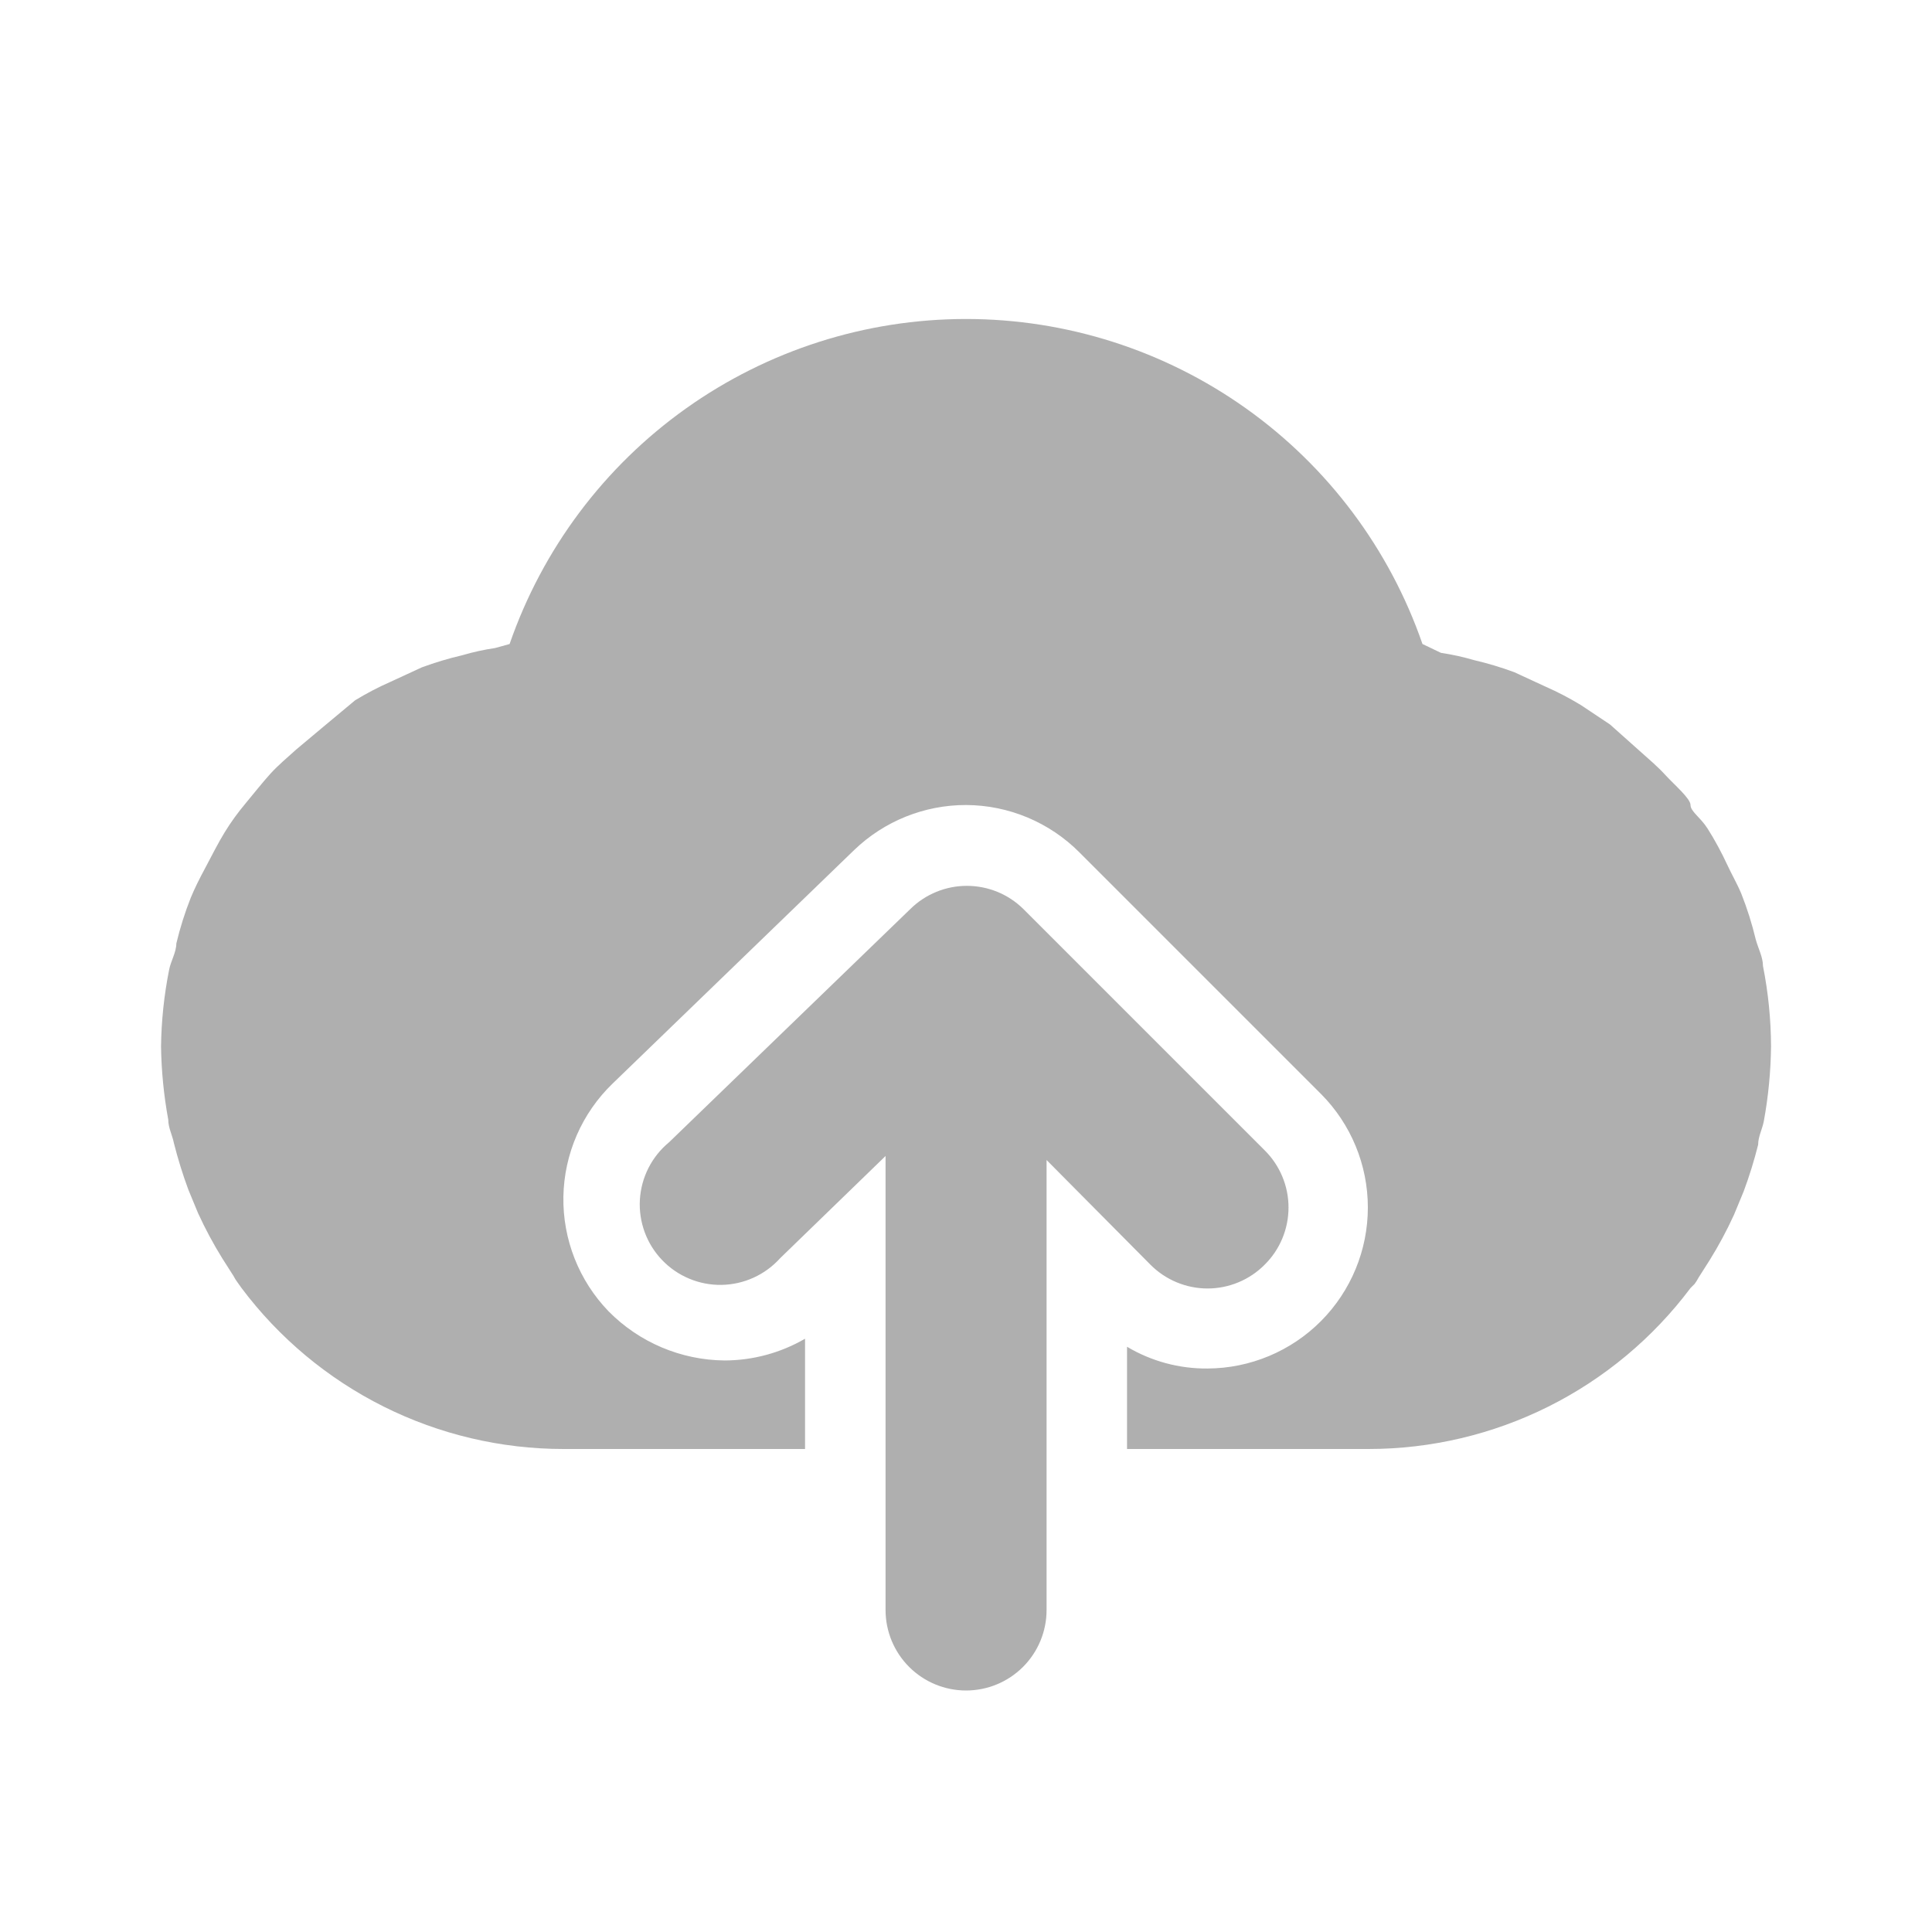
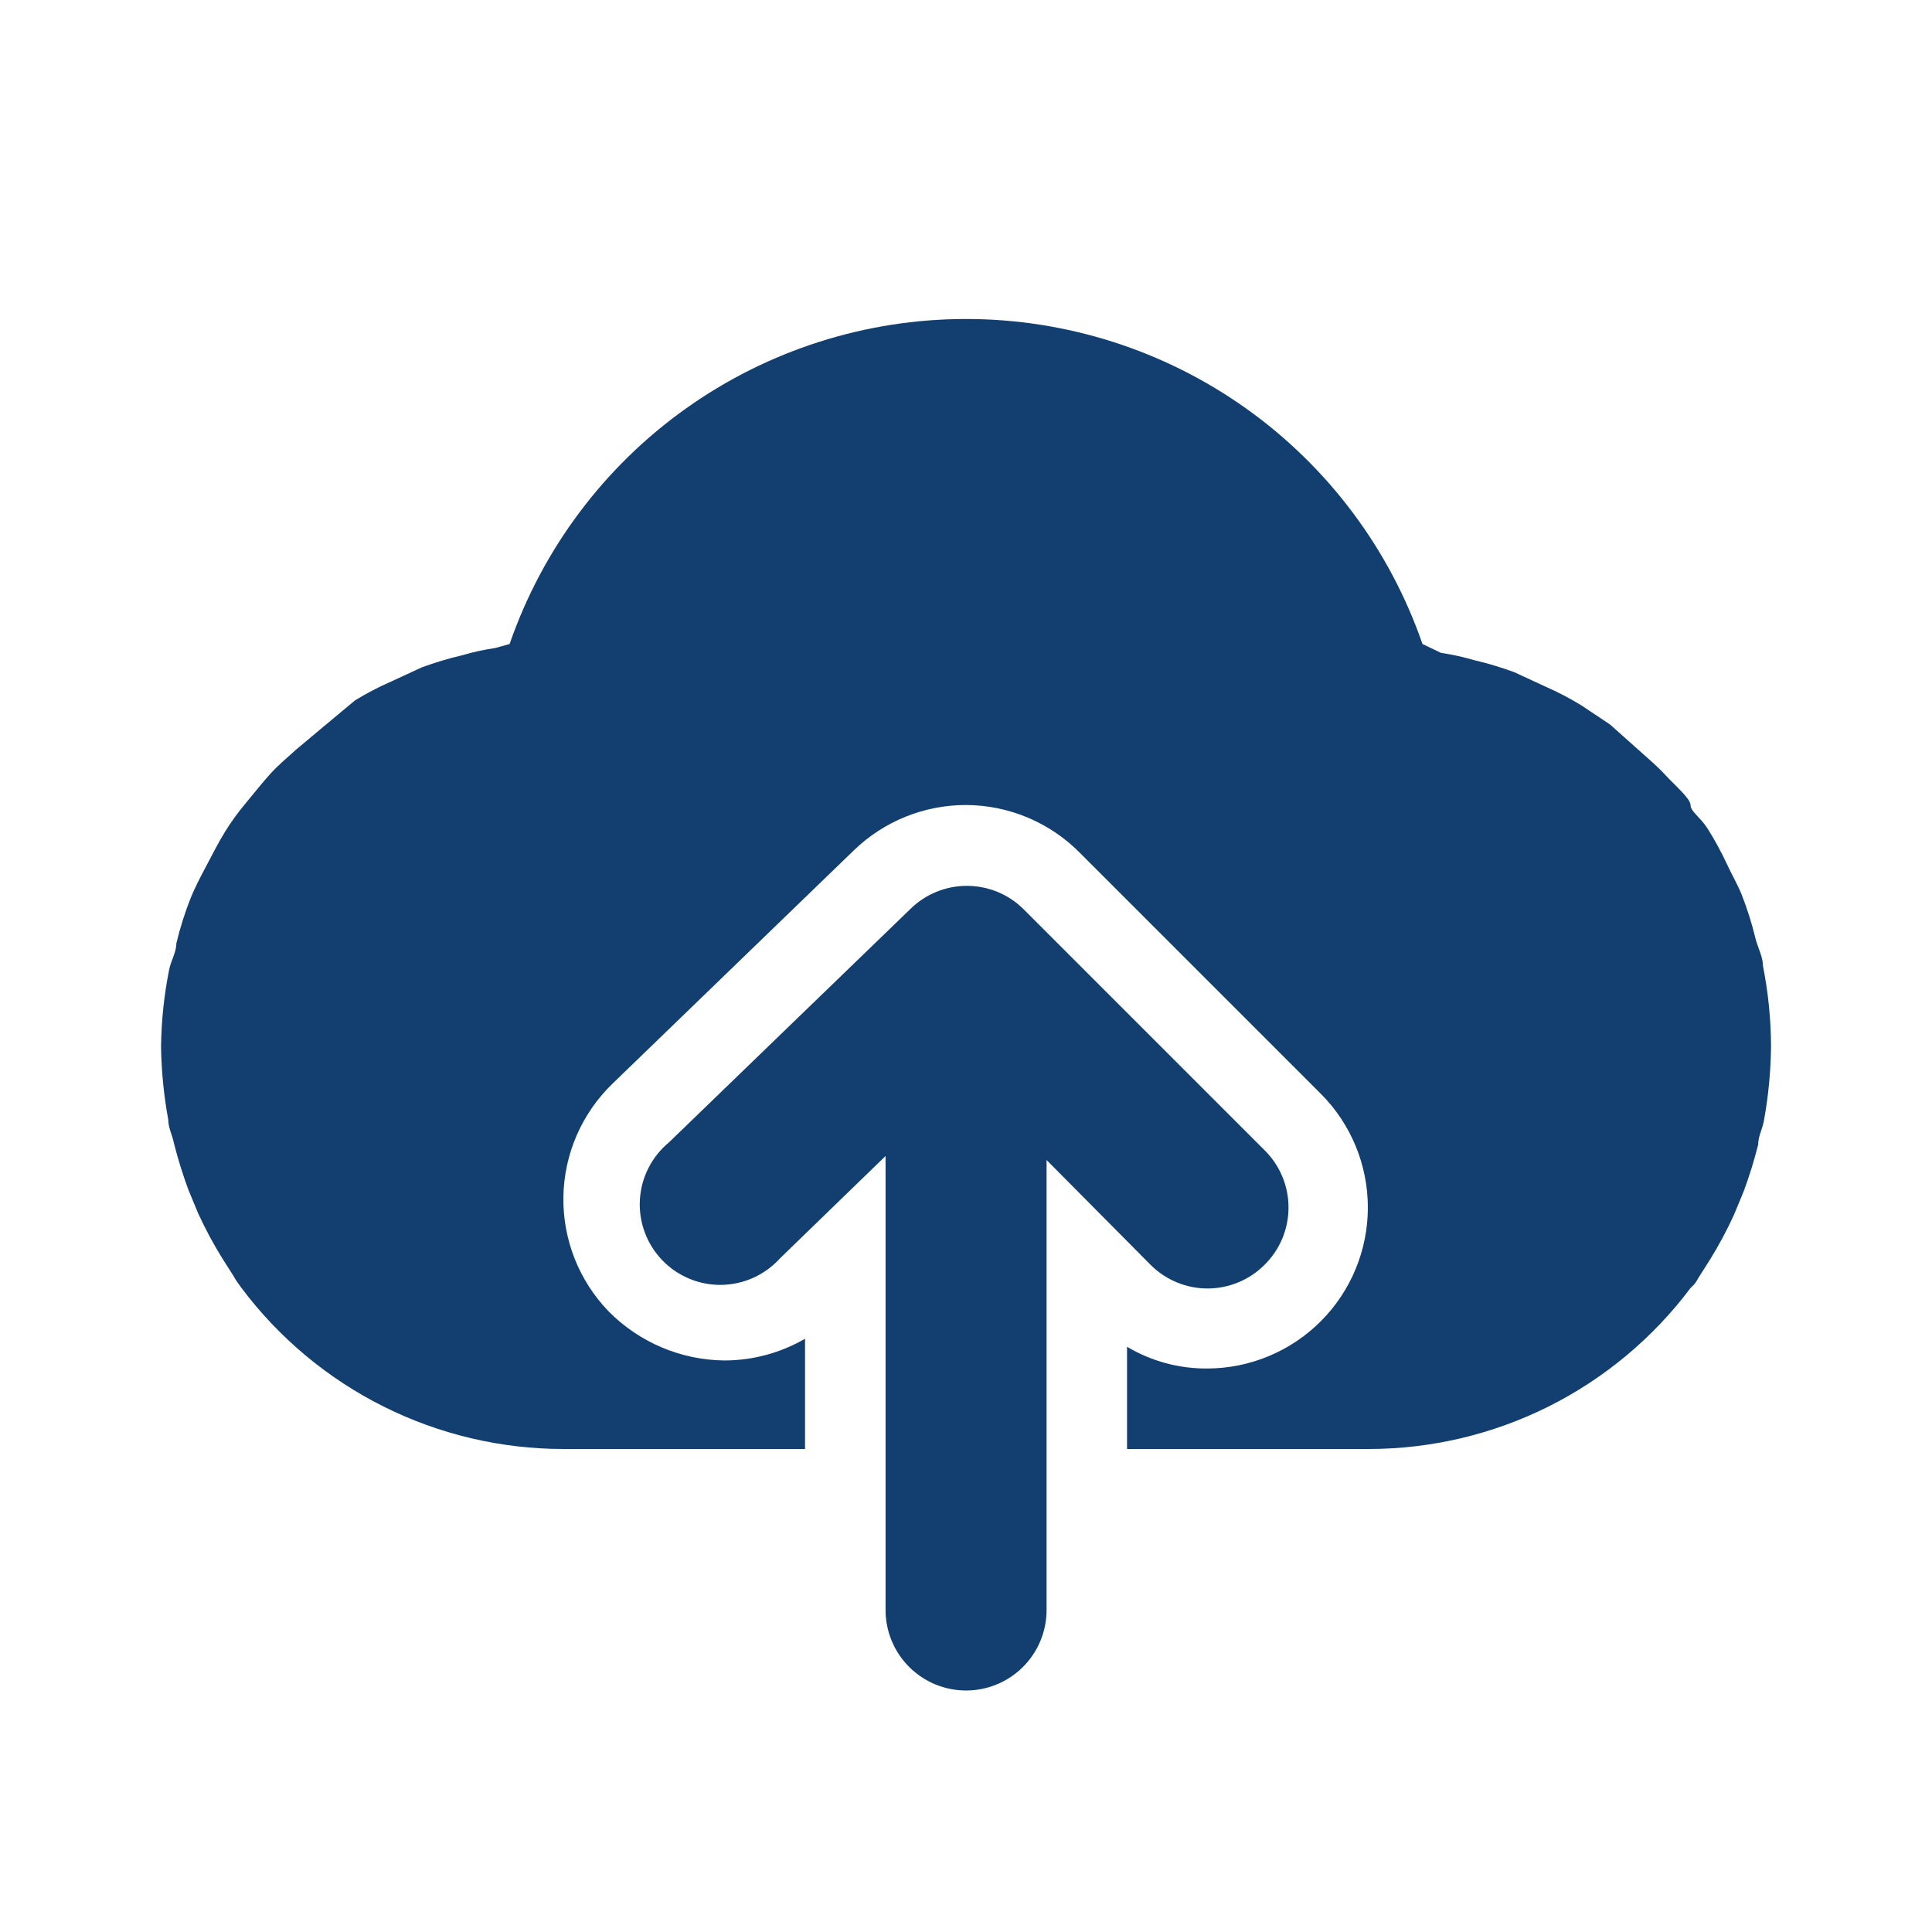
<svg xmlns="http://www.w3.org/2000/svg" width="74" height="74" viewBox="0 0 74 74" fill="none">
-   <path d="M67.526 37C67.526 36.661 67.341 36.322 67.249 35.983C67.106 35.385 66.921 34.797 66.694 34.225C66.54 33.855 66.324 33.485 66.139 33.084C65.954 32.684 65.676 32.16 65.399 31.728C65.121 31.296 64.751 31.08 64.751 30.834C64.751 30.587 64.135 30.063 63.795 29.693C63.456 29.323 63.148 29.076 62.809 28.768L61.668 27.75L60.558 27.01C60.122 26.744 59.669 26.507 59.201 26.301L57.999 25.746C57.495 25.56 56.98 25.405 56.457 25.284C56.043 25.162 55.62 25.069 55.193 25.006L54.484 24.667C53.226 21.032 50.866 17.879 47.732 15.648C44.599 13.417 40.848 12.218 37.001 12.218C33.155 12.218 29.404 13.417 26.27 15.648C23.137 17.879 20.777 21.032 19.519 24.667L18.964 24.821C18.536 24.884 18.114 24.977 17.7 25.099C17.177 25.22 16.662 25.375 16.158 25.561L14.956 26.116C14.488 26.322 14.034 26.559 13.599 26.825L12.489 27.75L11.348 28.706C11.009 29.015 10.67 29.292 10.361 29.631C10.053 29.97 9.714 30.402 9.405 30.772C9.097 31.142 8.85 31.481 8.604 31.882C8.357 32.283 8.11 32.776 7.864 33.239C7.617 33.701 7.463 34.01 7.309 34.38C7.082 34.951 6.897 35.539 6.754 36.137C6.754 36.476 6.538 36.815 6.476 37.154C6.284 38.119 6.181 39.1 6.168 40.084C6.182 41.025 6.275 41.964 6.445 42.889C6.445 43.198 6.6 43.475 6.661 43.784C6.814 44.389 6.999 44.986 7.216 45.572L7.586 46.466C7.858 47.061 8.167 47.637 8.511 48.193L8.943 48.871C8.987 48.958 9.039 49.04 9.097 49.118L9.251 49.334C10.687 51.248 12.549 52.802 14.69 53.873C16.831 54.943 19.191 55.5 21.585 55.5H30.835V51.276C29.898 51.82 28.834 52.107 27.751 52.109C26.081 52.093 24.485 51.417 23.311 50.228C22.748 49.645 22.305 48.957 22.008 48.203C21.711 47.449 21.565 46.643 21.579 45.833C21.594 45.023 21.768 44.223 22.091 43.48C22.415 42.736 22.882 42.065 23.465 41.502L32.715 32.56C33.866 31.451 35.403 30.832 37.001 30.834C38.634 30.84 40.198 31.495 41.349 32.653L50.599 41.903C51.747 43.058 52.392 44.621 52.392 46.25C52.392 47.88 51.747 49.442 50.599 50.598C49.448 51.756 47.884 52.41 46.251 52.417C45.167 52.427 44.1 52.139 43.168 51.584V55.5H52.418C54.811 55.5 57.172 54.943 59.312 53.873C61.453 52.802 63.315 51.248 64.751 49.334L64.906 49.179C64.964 49.102 65.015 49.019 65.06 48.933L65.491 48.255C65.836 47.699 66.145 47.122 66.416 46.528L66.786 45.634C67.004 45.048 67.189 44.451 67.341 43.845C67.341 43.537 67.496 43.26 67.557 42.951C67.731 42.005 67.824 41.046 67.835 40.084C67.831 39.048 67.728 38.016 67.526 37V37Z" fill="#AFAFAF" />
-   <path d="M39.191 34.811C38.615 34.246 37.84 33.93 37.033 33.93C36.226 33.93 35.451 34.246 34.875 34.811L25.625 43.753C25.298 44.023 25.03 44.357 24.838 44.736C24.646 45.114 24.534 45.528 24.509 45.951C24.484 46.374 24.547 46.798 24.694 47.197C24.84 47.595 25.068 47.958 25.361 48.264C25.655 48.571 26.008 48.813 26.4 48.976C26.791 49.14 27.212 49.221 27.636 49.214C28.06 49.207 28.478 49.113 28.864 48.937C29.25 48.762 29.596 48.508 29.88 48.193L33.919 44.277V61.667C33.919 62.485 34.244 63.269 34.822 63.847C35.4 64.425 36.185 64.75 37.002 64.75C37.82 64.75 38.604 64.425 39.183 63.847C39.761 63.269 40.086 62.485 40.086 61.667V44.431L44.063 48.439C44.35 48.728 44.691 48.958 45.067 49.114C45.442 49.271 45.845 49.352 46.252 49.352C46.659 49.352 47.062 49.271 47.438 49.114C47.814 48.958 48.155 48.728 48.441 48.439C48.73 48.153 48.96 47.812 49.116 47.436C49.273 47.06 49.353 46.657 49.353 46.25C49.353 45.843 49.273 45.44 49.116 45.065C48.96 44.689 48.73 44.348 48.441 44.061L39.191 34.811Z" fill="#AFAFAF" />
+   <path d="M67.526 37C67.526 36.661 67.341 36.322 67.249 35.983C67.106 35.385 66.921 34.797 66.694 34.225C66.54 33.855 66.324 33.485 66.139 33.084C65.954 32.684 65.676 32.16 65.399 31.728C65.121 31.296 64.751 31.08 64.751 30.834C64.751 30.587 64.135 30.063 63.795 29.693C63.456 29.323 63.148 29.076 62.809 28.768L61.668 27.75L60.558 27.01C60.122 26.744 59.669 26.507 59.201 26.301L57.999 25.746C57.495 25.56 56.98 25.405 56.457 25.284C56.043 25.162 55.62 25.069 55.193 25.006L54.484 24.667C53.226 21.032 50.866 17.879 47.732 15.648C44.599 13.417 40.848 12.218 37.001 12.218C33.155 12.218 29.404 13.417 26.27 15.648C23.137 17.879 20.777 21.032 19.519 24.667L18.964 24.821C18.536 24.884 18.114 24.977 17.7 25.099C17.177 25.22 16.662 25.375 16.158 25.561L14.956 26.116C14.488 26.322 14.034 26.559 13.599 26.825L12.489 27.75L11.348 28.706C11.009 29.015 10.67 29.292 10.361 29.631C10.053 29.97 9.714 30.402 9.405 30.772C9.097 31.142 8.85 31.481 8.604 31.882C8.357 32.283 8.11 32.776 7.864 33.239C7.617 33.701 7.463 34.01 7.309 34.38C7.082 34.951 6.897 35.539 6.754 36.137C6.754 36.476 6.538 36.815 6.476 37.154C6.284 38.119 6.181 39.1 6.168 40.084C6.182 41.025 6.275 41.964 6.445 42.889C6.445 43.198 6.6 43.475 6.661 43.784C6.814 44.389 6.999 44.986 7.216 45.572L7.586 46.466C7.858 47.061 8.167 47.637 8.511 48.193L8.943 48.871C8.987 48.958 9.039 49.04 9.097 49.118L9.251 49.334C10.687 51.248 12.549 52.802 14.69 53.873C16.831 54.943 19.191 55.5 21.585 55.5H30.835V51.276C29.898 51.82 28.834 52.107 27.751 52.109C26.081 52.093 24.485 51.417 23.311 50.228C22.748 49.645 22.305 48.957 22.008 48.203C21.711 47.449 21.565 46.643 21.579 45.833C21.594 45.023 21.768 44.223 22.091 43.48C22.415 42.736 22.882 42.065 23.465 41.502L32.715 32.56C33.866 31.451 35.403 30.832 37.001 30.834C38.634 30.84 40.198 31.495 41.349 32.653L50.599 41.903C51.747 43.058 52.392 44.621 52.392 46.25C52.392 47.88 51.747 49.442 50.599 50.598C49.448 51.756 47.884 52.41 46.251 52.417C45.167 52.427 44.1 52.139 43.168 51.584V55.5H52.418C54.811 55.5 57.172 54.943 59.312 53.873C61.453 52.802 63.315 51.248 64.751 49.334L64.906 49.179C64.964 49.102 65.015 49.019 65.06 48.933L65.491 48.255C65.836 47.699 66.145 47.122 66.416 46.528L66.786 45.634C67.004 45.048 67.189 44.451 67.341 43.845C67.341 43.537 67.496 43.26 67.557 42.951C67.731 42.005 67.824 41.046 67.835 40.084C67.831 39.048 67.728 38.016 67.526 37V37Z" fill="#123f70" />
+   <path d="M39.191 34.811C38.615 34.246 37.84 33.93 37.033 33.93C36.226 33.93 35.451 34.246 34.875 34.811L25.625 43.753C25.298 44.023 25.03 44.357 24.838 44.736C24.646 45.114 24.534 45.528 24.509 45.951C24.484 46.374 24.547 46.798 24.694 47.197C24.84 47.595 25.068 47.958 25.361 48.264C25.655 48.571 26.008 48.813 26.4 48.976C26.791 49.14 27.212 49.221 27.636 49.214C28.06 49.207 28.478 49.113 28.864 48.937C29.25 48.762 29.596 48.508 29.88 48.193L33.919 44.277V61.667C33.919 62.485 34.244 63.269 34.822 63.847C35.4 64.425 36.185 64.75 37.002 64.75C37.82 64.75 38.604 64.425 39.183 63.847C39.761 63.269 40.086 62.485 40.086 61.667V44.431L44.063 48.439C44.35 48.728 44.691 48.958 45.067 49.114C45.442 49.271 45.845 49.352 46.252 49.352C46.659 49.352 47.062 49.271 47.438 49.114C47.814 48.958 48.155 48.728 48.441 48.439C48.73 48.153 48.96 47.812 49.116 47.436C49.273 47.06 49.353 46.657 49.353 46.25C49.353 45.843 49.273 45.44 49.116 45.065C48.96 44.689 48.73 44.348 48.441 44.061L39.191 34.811Z" fill="#123f70" />
</svg>
